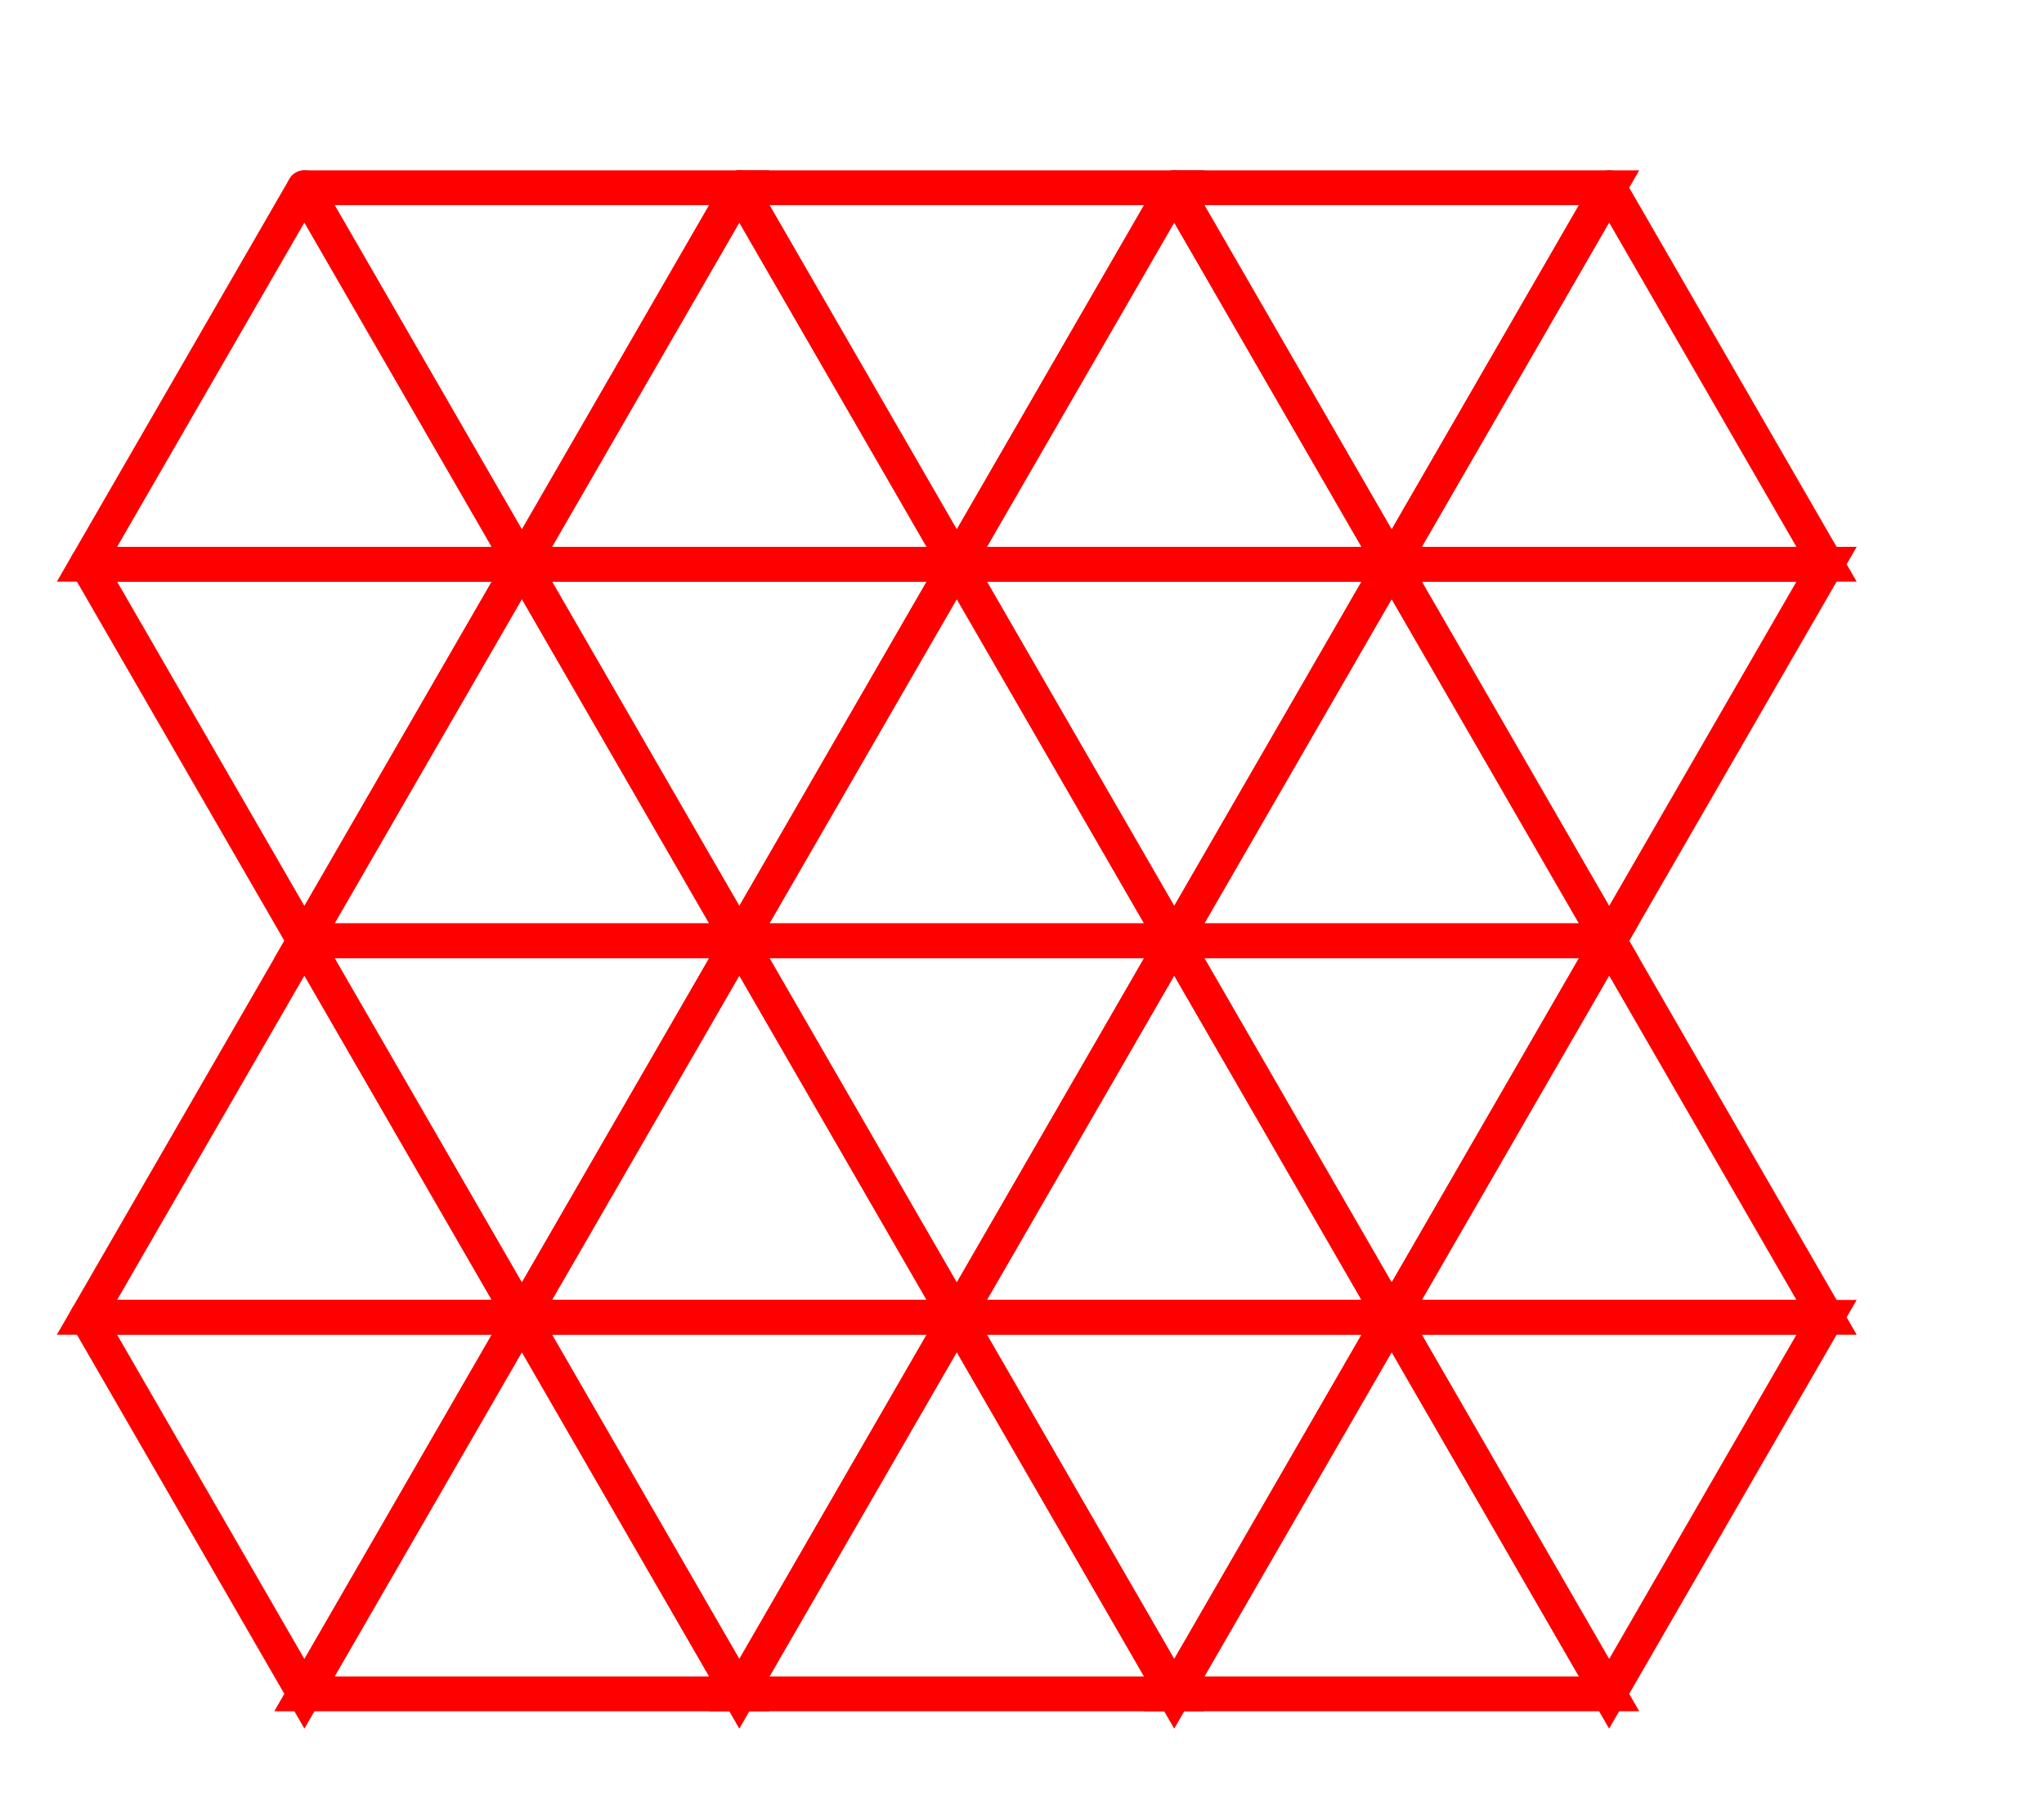
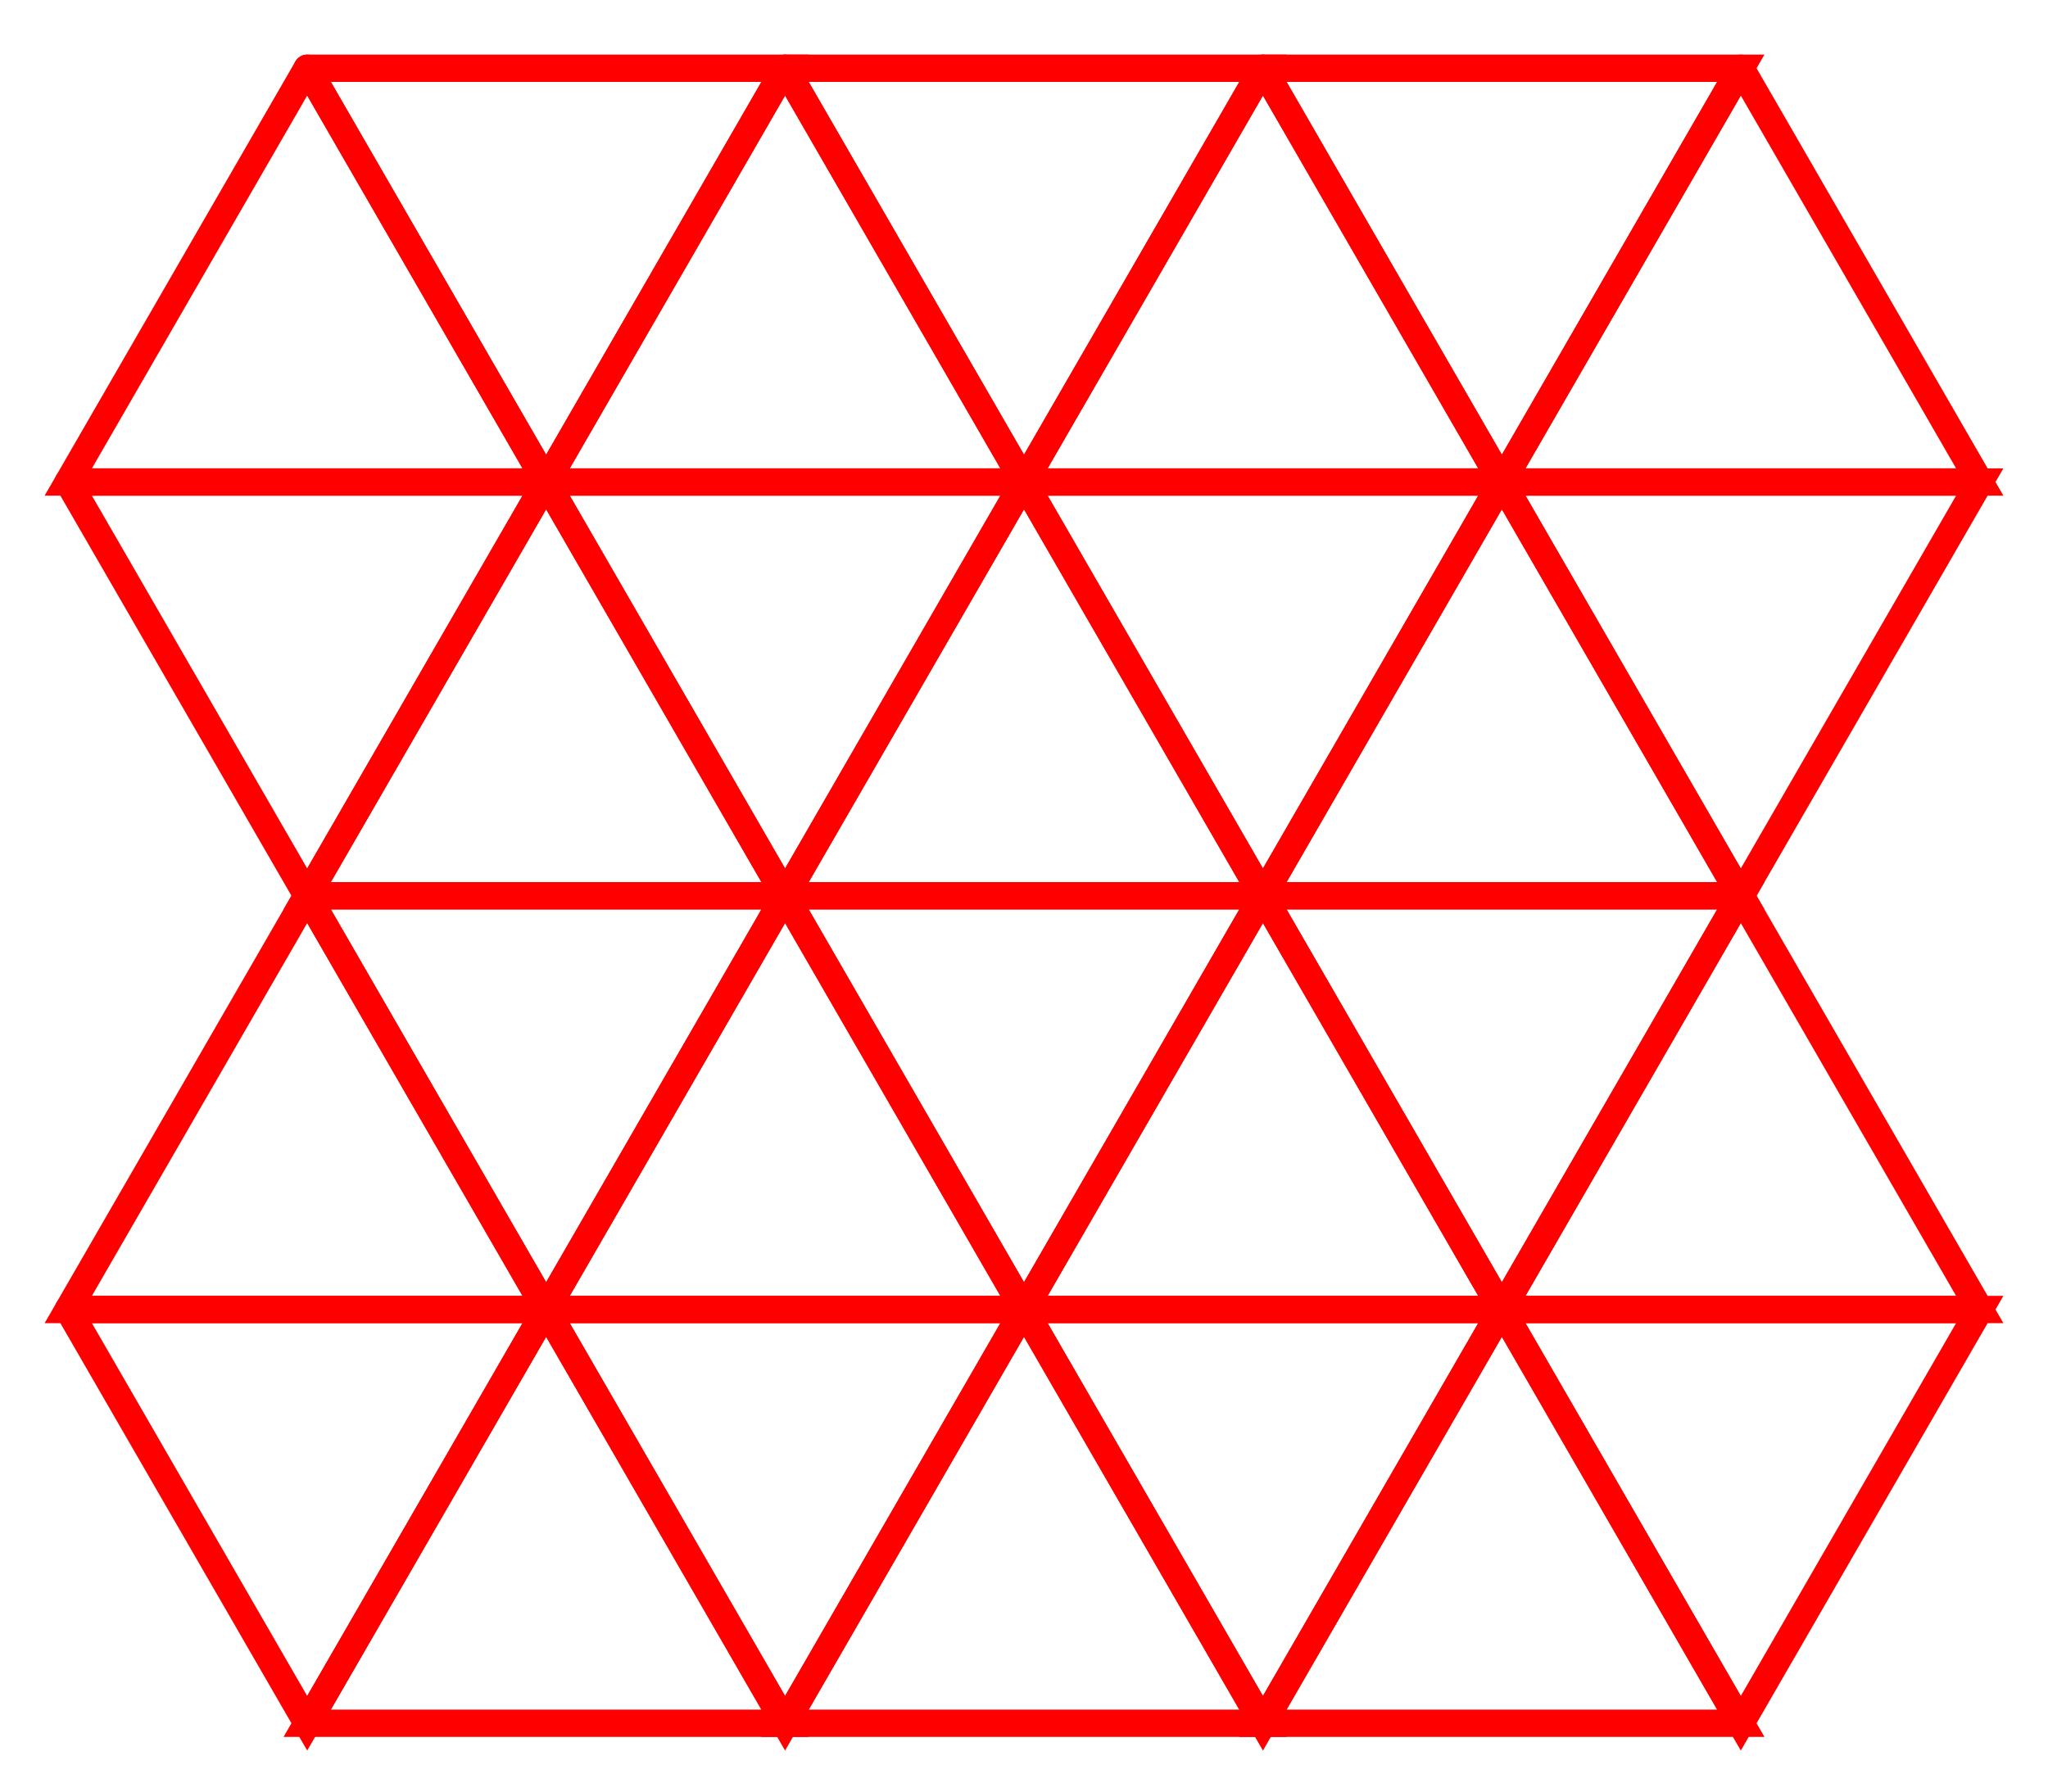
- <svg xmlns="http://www.w3.org/2000/svg" width="110.0" height="96.603" viewBox="7.5 -5 117.5 91.603">
-   <polyline points="25.0,-2.7755575615628914E-15 37.5,21.651 12.5,21.651 25.0,-2.7755575615628914E-15" stroke-linecap="round" stroke="red" stroke-width="2" fill="none" />
-   <polyline points="12.5,21.651 37.5,21.651 25.0,43.301 12.5,21.651" stroke-linecap="round" stroke="red" stroke-width="2" fill="none" />
-   <polyline points="25.0,43.301 37.5,64.952 12.5,64.952 25.0,43.301" stroke-linecap="round" stroke="red" stroke-width="2" fill="none" />
-   <polyline points="12.5,64.952 37.5,64.952 25.0,86.603 12.5,64.952" stroke-linecap="round" stroke="red" stroke-width="2" fill="none" />
-   <polyline points="25.0,-1.3877787807814457E-15 50.0,-1.3877787807814457E-15 37.5,21.651 25.0,-1.3877787807814457E-15" stroke-linecap="round" stroke="red" stroke-width="2" fill="none" />
-   <polyline points="37.5,21.651 50.0,43.301 25.0,43.301 37.5,21.651" stroke-linecap="round" stroke="red" stroke-width="2" fill="none" />
-   <polyline points="25.0,43.301 50.0,43.301 37.5,64.952 25.0,43.301" stroke-linecap="round" stroke="red" stroke-width="2" fill="none" />
-   <polyline points="37.5,64.952 50.0,86.603 25.0,86.603 37.5,64.952" stroke-linecap="round" stroke="red" stroke-width="2" fill="none" />
-   <polyline points="50.0,-2.7755575615628914E-15 62.5,21.651 37.5,21.651 50.0,-2.7755575615628914E-15" stroke-linecap="round" stroke="red" stroke-width="2" fill="none" />
-   <polyline points="37.5,21.651 62.5,21.651 50.0,43.301 37.5,21.651" stroke-linecap="round" stroke="red" stroke-width="2" fill="none" />
-   <polyline points="50.0,43.301 62.5,64.952 37.5,64.952 50.0,43.301" stroke-linecap="round" stroke="red" stroke-width="2" fill="none" />
-   <polyline points="37.5,64.952 62.5,64.952 50.0,86.603 37.5,64.952" stroke-linecap="round" stroke="red" stroke-width="2" fill="none" />
-   <polyline points="50.0,-1.3877787807814457E-15 75.0,-1.3877787807814457E-15 62.5,21.651 50.0,-1.3877787807814457E-15" stroke-linecap="round" stroke="red" stroke-width="2" fill="none" />
-   <polyline points="62.5,21.651 75.0,43.301 50.0,43.301 62.5,21.651" stroke-linecap="round" stroke="red" stroke-width="2" fill="none" />
-   <polyline points="50.0,43.301 75.0,43.301 62.5,64.952 50.0,43.301" stroke-linecap="round" stroke="red" stroke-width="2" fill="none" />
-   <polyline points="62.5,64.952 75.0,86.603 50.0,86.603 62.5,64.952" stroke-linecap="round" stroke="red" stroke-width="2" fill="none" />
-   <polyline points="75.0,-2.7755575615628914E-15 87.5,21.651 62.5,21.651 75.0,-2.7755575615628914E-15" stroke-linecap="round" stroke="red" stroke-width="2" fill="none" />
-   <polyline points="62.5,21.651 87.5,21.651 75.0,43.301 62.5,21.651" stroke-linecap="round" stroke="red" stroke-width="2" fill="none" />
-   <polyline points="75.0,43.301 87.5,64.952 62.5,64.952 75.0,43.301" stroke-linecap="round" stroke="red" stroke-width="2" fill="none" />
-   <polyline points="62.5,64.952 87.5,64.952 75.0,86.603 62.5,64.952" stroke-linecap="round" stroke="red" stroke-width="2" fill="none" />
-   <polyline points="75.0,-1.3877787807814457E-15 100.0,-1.3877787807814457E-15 87.5,21.651 75.0,-1.3877787807814457E-15" stroke-linecap="round" stroke="red" stroke-width="2" fill="none" />
-   <polyline points="87.5,21.651 100.0,43.301 75.0,43.301 87.5,21.651" stroke-linecap="round" stroke="red" stroke-width="2" fill="none" />
-   <polyline points="75.0,43.301 100.0,43.301 87.5,64.952 75.0,43.301" stroke-linecap="round" stroke="red" stroke-width="2" fill="none" />
-   <polyline points="87.5,64.952 100.0,86.603 75.0,86.603 87.5,64.952" stroke-linecap="round" stroke="red" stroke-width="2" fill="none" />
-   <polyline points="100.0,-2.7755575615628914E-15 112.5,21.651 87.5,21.651 100.0,-2.7755575615628914E-15" stroke-linecap="round" stroke="red" stroke-width="2" fill="none" />
-   <polyline points="87.5,21.651 112.5,21.651 100.0,43.301 87.5,21.651" stroke-linecap="round" stroke="red" stroke-width="2" fill="none" />
-   <polyline points="100.0,43.301 112.5,64.952 87.5,64.952 100.0,43.301" stroke-linecap="round" stroke="red" stroke-width="2" fill="none" />
-   <polyline points="87.5,64.952 112.5,64.952 100.0,86.603 87.5,64.952" stroke-linecap="round" stroke="red" stroke-width="2" fill="none" />
+ <svg xmlns="http://www.w3.org/2000/svg" width="150.0" height="131.244" viewBox="0 0 150.0 131.244">
+   <polyline points="22.5,5.0 40.0,35.311 5.0,35.311 22.5,5.0" stroke="red" stroke-linecap="round" stroke-width="2" fill="none" />
+   <polyline points="5.0,35.311 40.0,35.311 22.5,65.622 5.0,35.311" stroke="red" stroke-linecap="round" stroke-width="2" fill="none" />
+   <polyline points="22.5,65.622 40.0,95.933 5.0,95.933 22.5,65.622" stroke="red" stroke-linecap="round" stroke-width="2" fill="none" />
+   <polyline points="5.0,95.933 40.0,95.933 22.5,126.244 5.0,95.933" stroke="red" stroke-linecap="round" stroke-width="2" fill="none" />
+   <polyline points="22.5,5 57.5,5 40.0,35.311 22.5,5" stroke="red" stroke-linecap="round" stroke-width="2" fill="none" />
+   <polyline points="40.0,35.311 57.5,65.622 22.5,65.622 40.0,35.311" stroke="red" stroke-linecap="round" stroke-width="2" fill="none" />
+   <polyline points="22.5,65.622 57.5,65.622 40.0,95.933 22.5,65.622" stroke="red" stroke-linecap="round" stroke-width="2" fill="none" />
+   <polyline points="40.0,95.933 57.5,126.244 22.5,126.244 40.0,95.933" stroke="red" stroke-linecap="round" stroke-width="2" fill="none" />
+   <polyline points="57.5,5.0 75.0,35.311 40.0,35.311 57.5,5.0" stroke="red" stroke-linecap="round" stroke-width="2" fill="none" />
+   <polyline points="40.0,35.311 75.0,35.311 57.5,65.622 40.0,35.311" stroke="red" stroke-linecap="round" stroke-width="2" fill="none" />
+   <polyline points="57.5,65.622 75.0,95.933 40.0,95.933 57.5,65.622" stroke="red" stroke-linecap="round" stroke-width="2" fill="none" />
+   <polyline points="40.0,95.933 75.0,95.933 57.5,126.244 40.0,95.933" stroke="red" stroke-linecap="round" stroke-width="2" fill="none" />
+   <polyline points="57.5,5 92.5,5 75.0,35.311 57.5,5" stroke="red" stroke-linecap="round" stroke-width="2" fill="none" />
+   <polyline points="75.0,35.311 92.5,65.622 57.5,65.622 75.0,35.311" stroke="red" stroke-linecap="round" stroke-width="2" fill="none" />
+   <polyline points="57.5,65.622 92.5,65.622 75.0,95.933 57.5,65.622" stroke="red" stroke-linecap="round" stroke-width="2" fill="none" />
+   <polyline points="75.0,95.933 92.5,126.244 57.5,126.244 75.0,95.933" stroke="red" stroke-linecap="round" stroke-width="2" fill="none" />
+   <polyline points="92.5,5.0 110.0,35.311 75.0,35.311 92.5,5.0" stroke="red" stroke-linecap="round" stroke-width="2" fill="none" />
+   <polyline points="75.0,35.311 110.0,35.311 92.5,65.622 75.0,35.311" stroke="red" stroke-linecap="round" stroke-width="2" fill="none" />
+   <polyline points="92.5,65.622 110.0,95.933 75.0,95.933 92.5,65.622" stroke="red" stroke-linecap="round" stroke-width="2" fill="none" />
+   <polyline points="75.0,95.933 110.0,95.933 92.5,126.244 75.0,95.933" stroke="red" stroke-linecap="round" stroke-width="2" fill="none" />
+   <polyline points="92.5,5 127.5,5 110.0,35.311 92.5,5" stroke="red" stroke-linecap="round" stroke-width="2" fill="none" />
+   <polyline points="110.0,35.311 127.5,65.622 92.5,65.622 110.0,35.311" stroke="red" stroke-linecap="round" stroke-width="2" fill="none" />
+   <polyline points="92.5,65.622 127.5,65.622 110.0,95.933 92.5,65.622" stroke="red" stroke-linecap="round" stroke-width="2" fill="none" />
+   <polyline points="110.0,95.933 127.5,126.244 92.5,126.244 110.0,95.933" stroke="red" stroke-linecap="round" stroke-width="2" fill="none" />
+   <polyline points="127.5,5.0 145.0,35.311 110.0,35.311 127.5,5.0" stroke="red" stroke-linecap="round" stroke-width="2" fill="none" />
+   <polyline points="110.0,35.311 145.0,35.311 127.5,65.622 110.0,35.311" stroke="red" stroke-linecap="round" stroke-width="2" fill="none" />
+   <polyline points="127.5,65.622 145.0,95.933 110.0,95.933 127.5,65.622" stroke="red" stroke-linecap="round" stroke-width="2" fill="none" />
+   <polyline points="110.0,95.933 145.0,95.933 127.5,126.244 110.0,95.933" stroke="red" stroke-linecap="round" stroke-width="2" fill="none" />
</svg>
